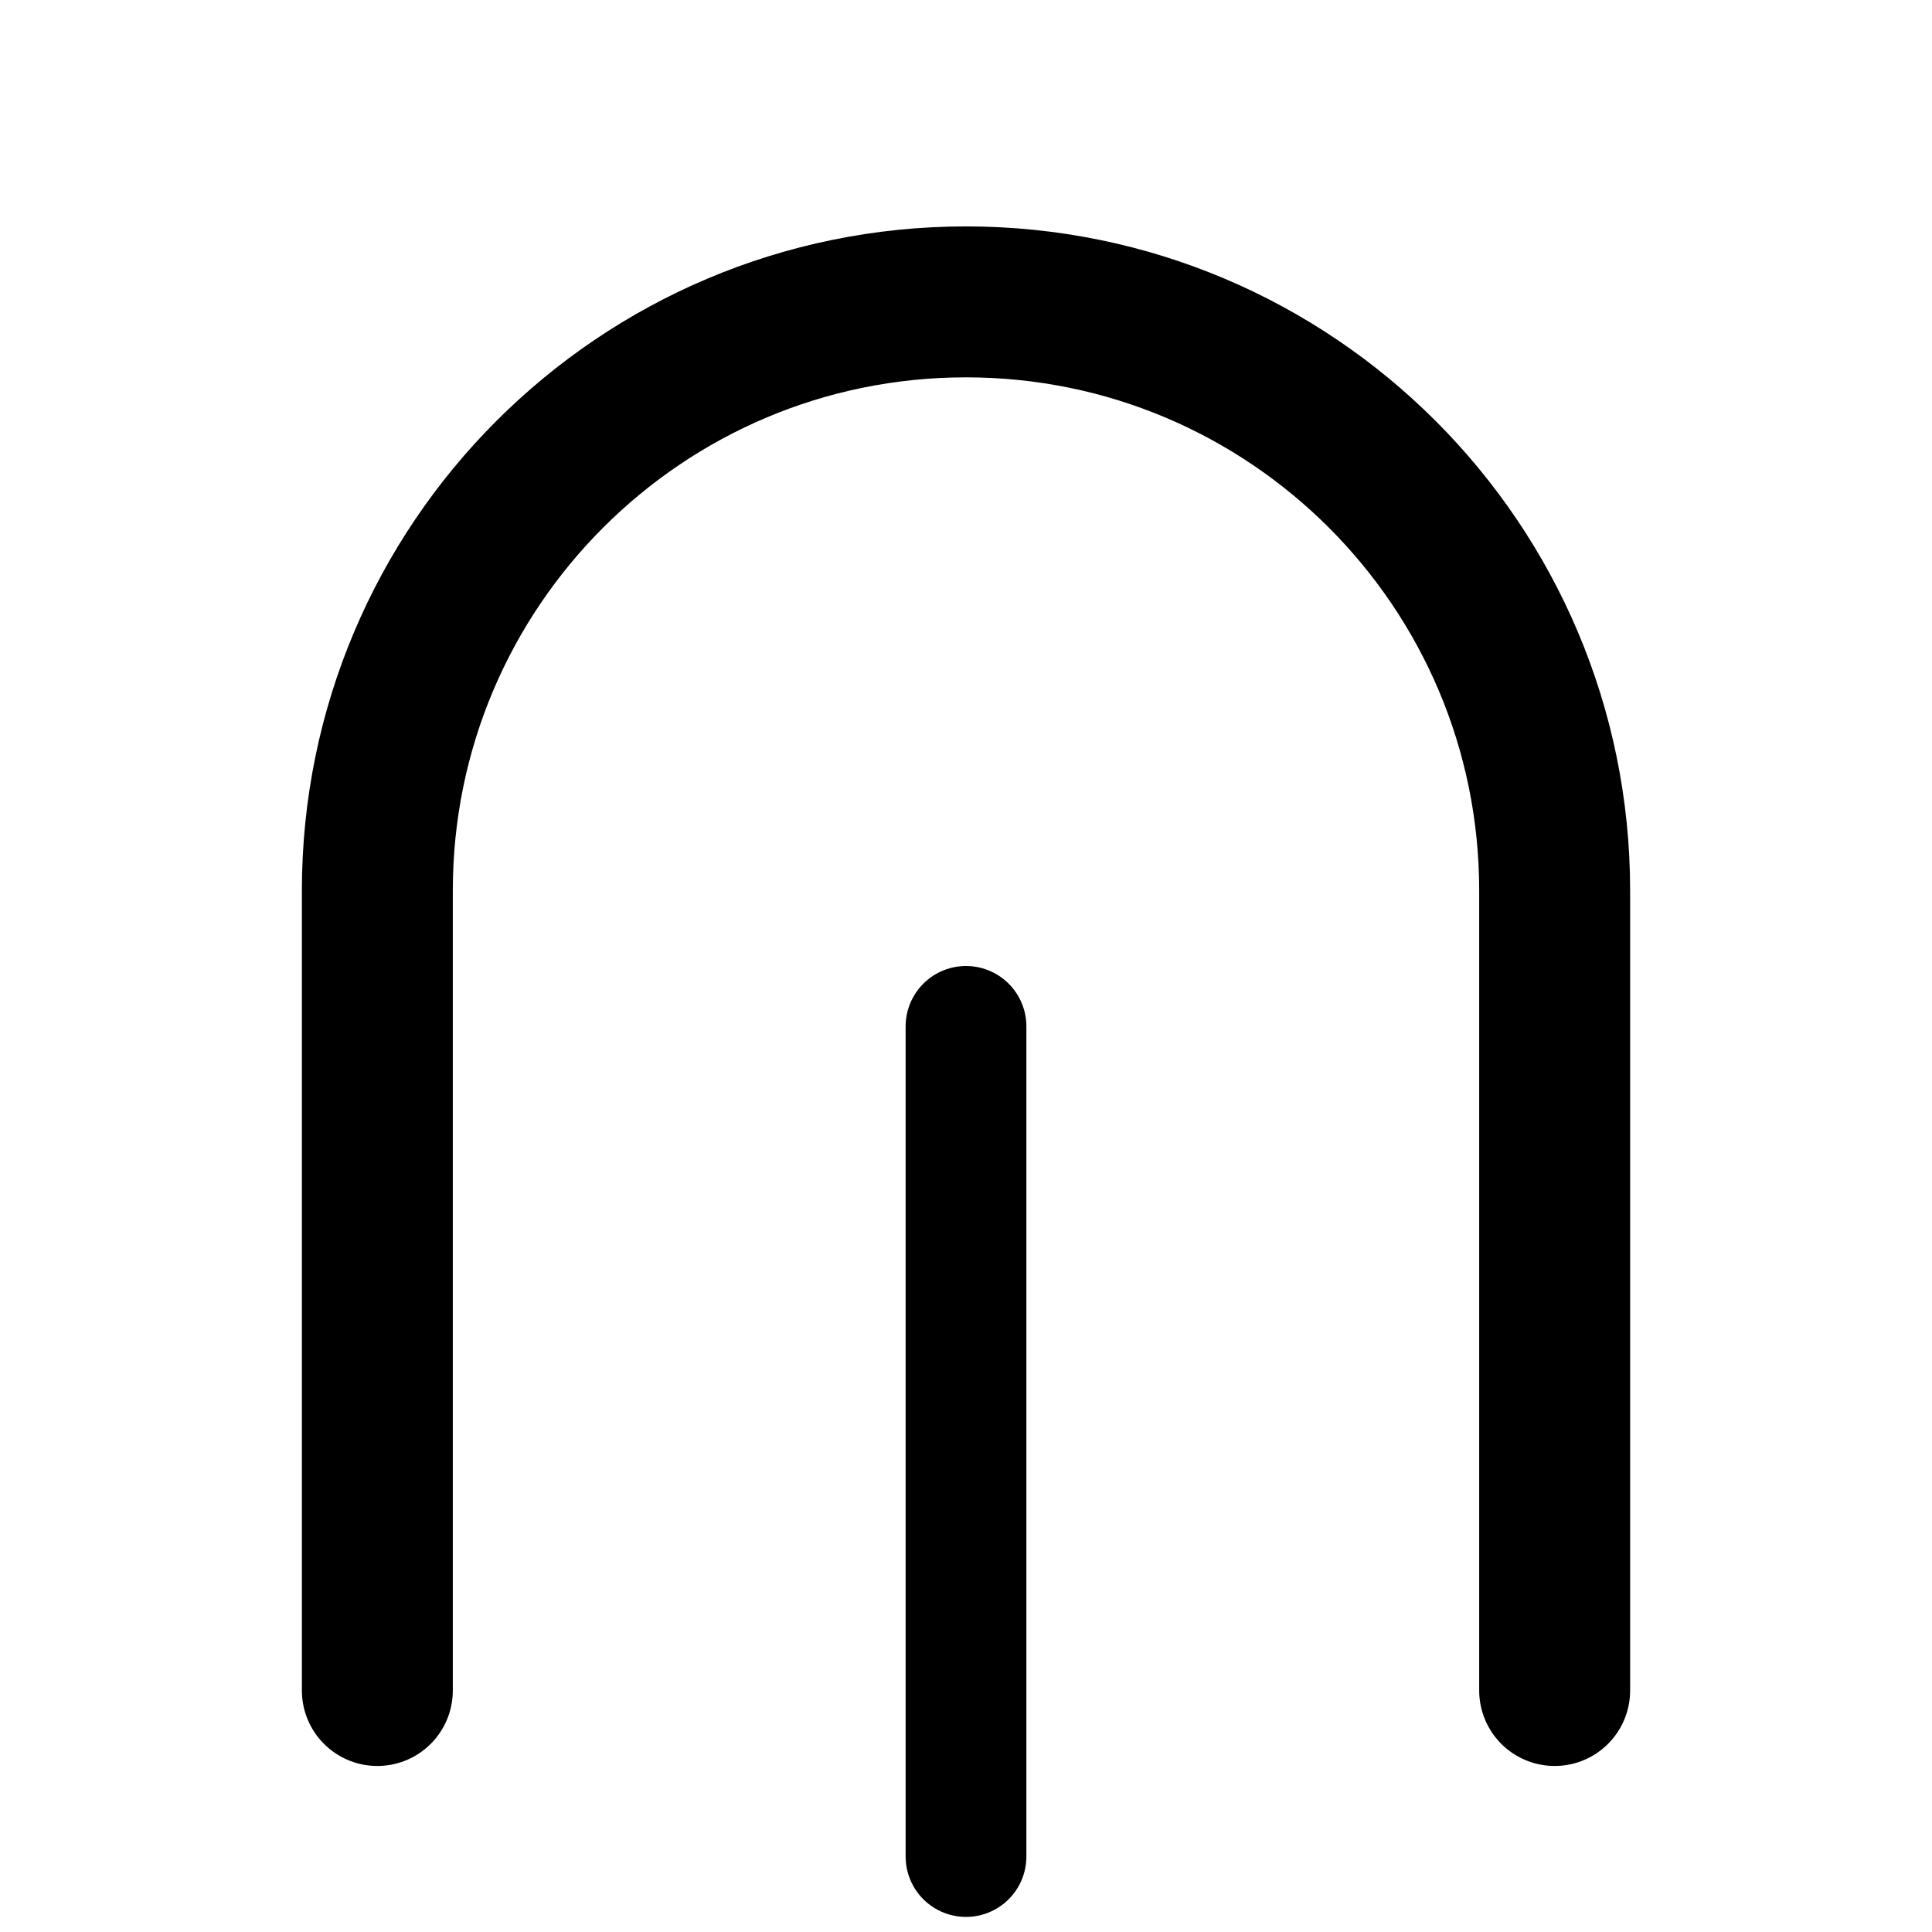
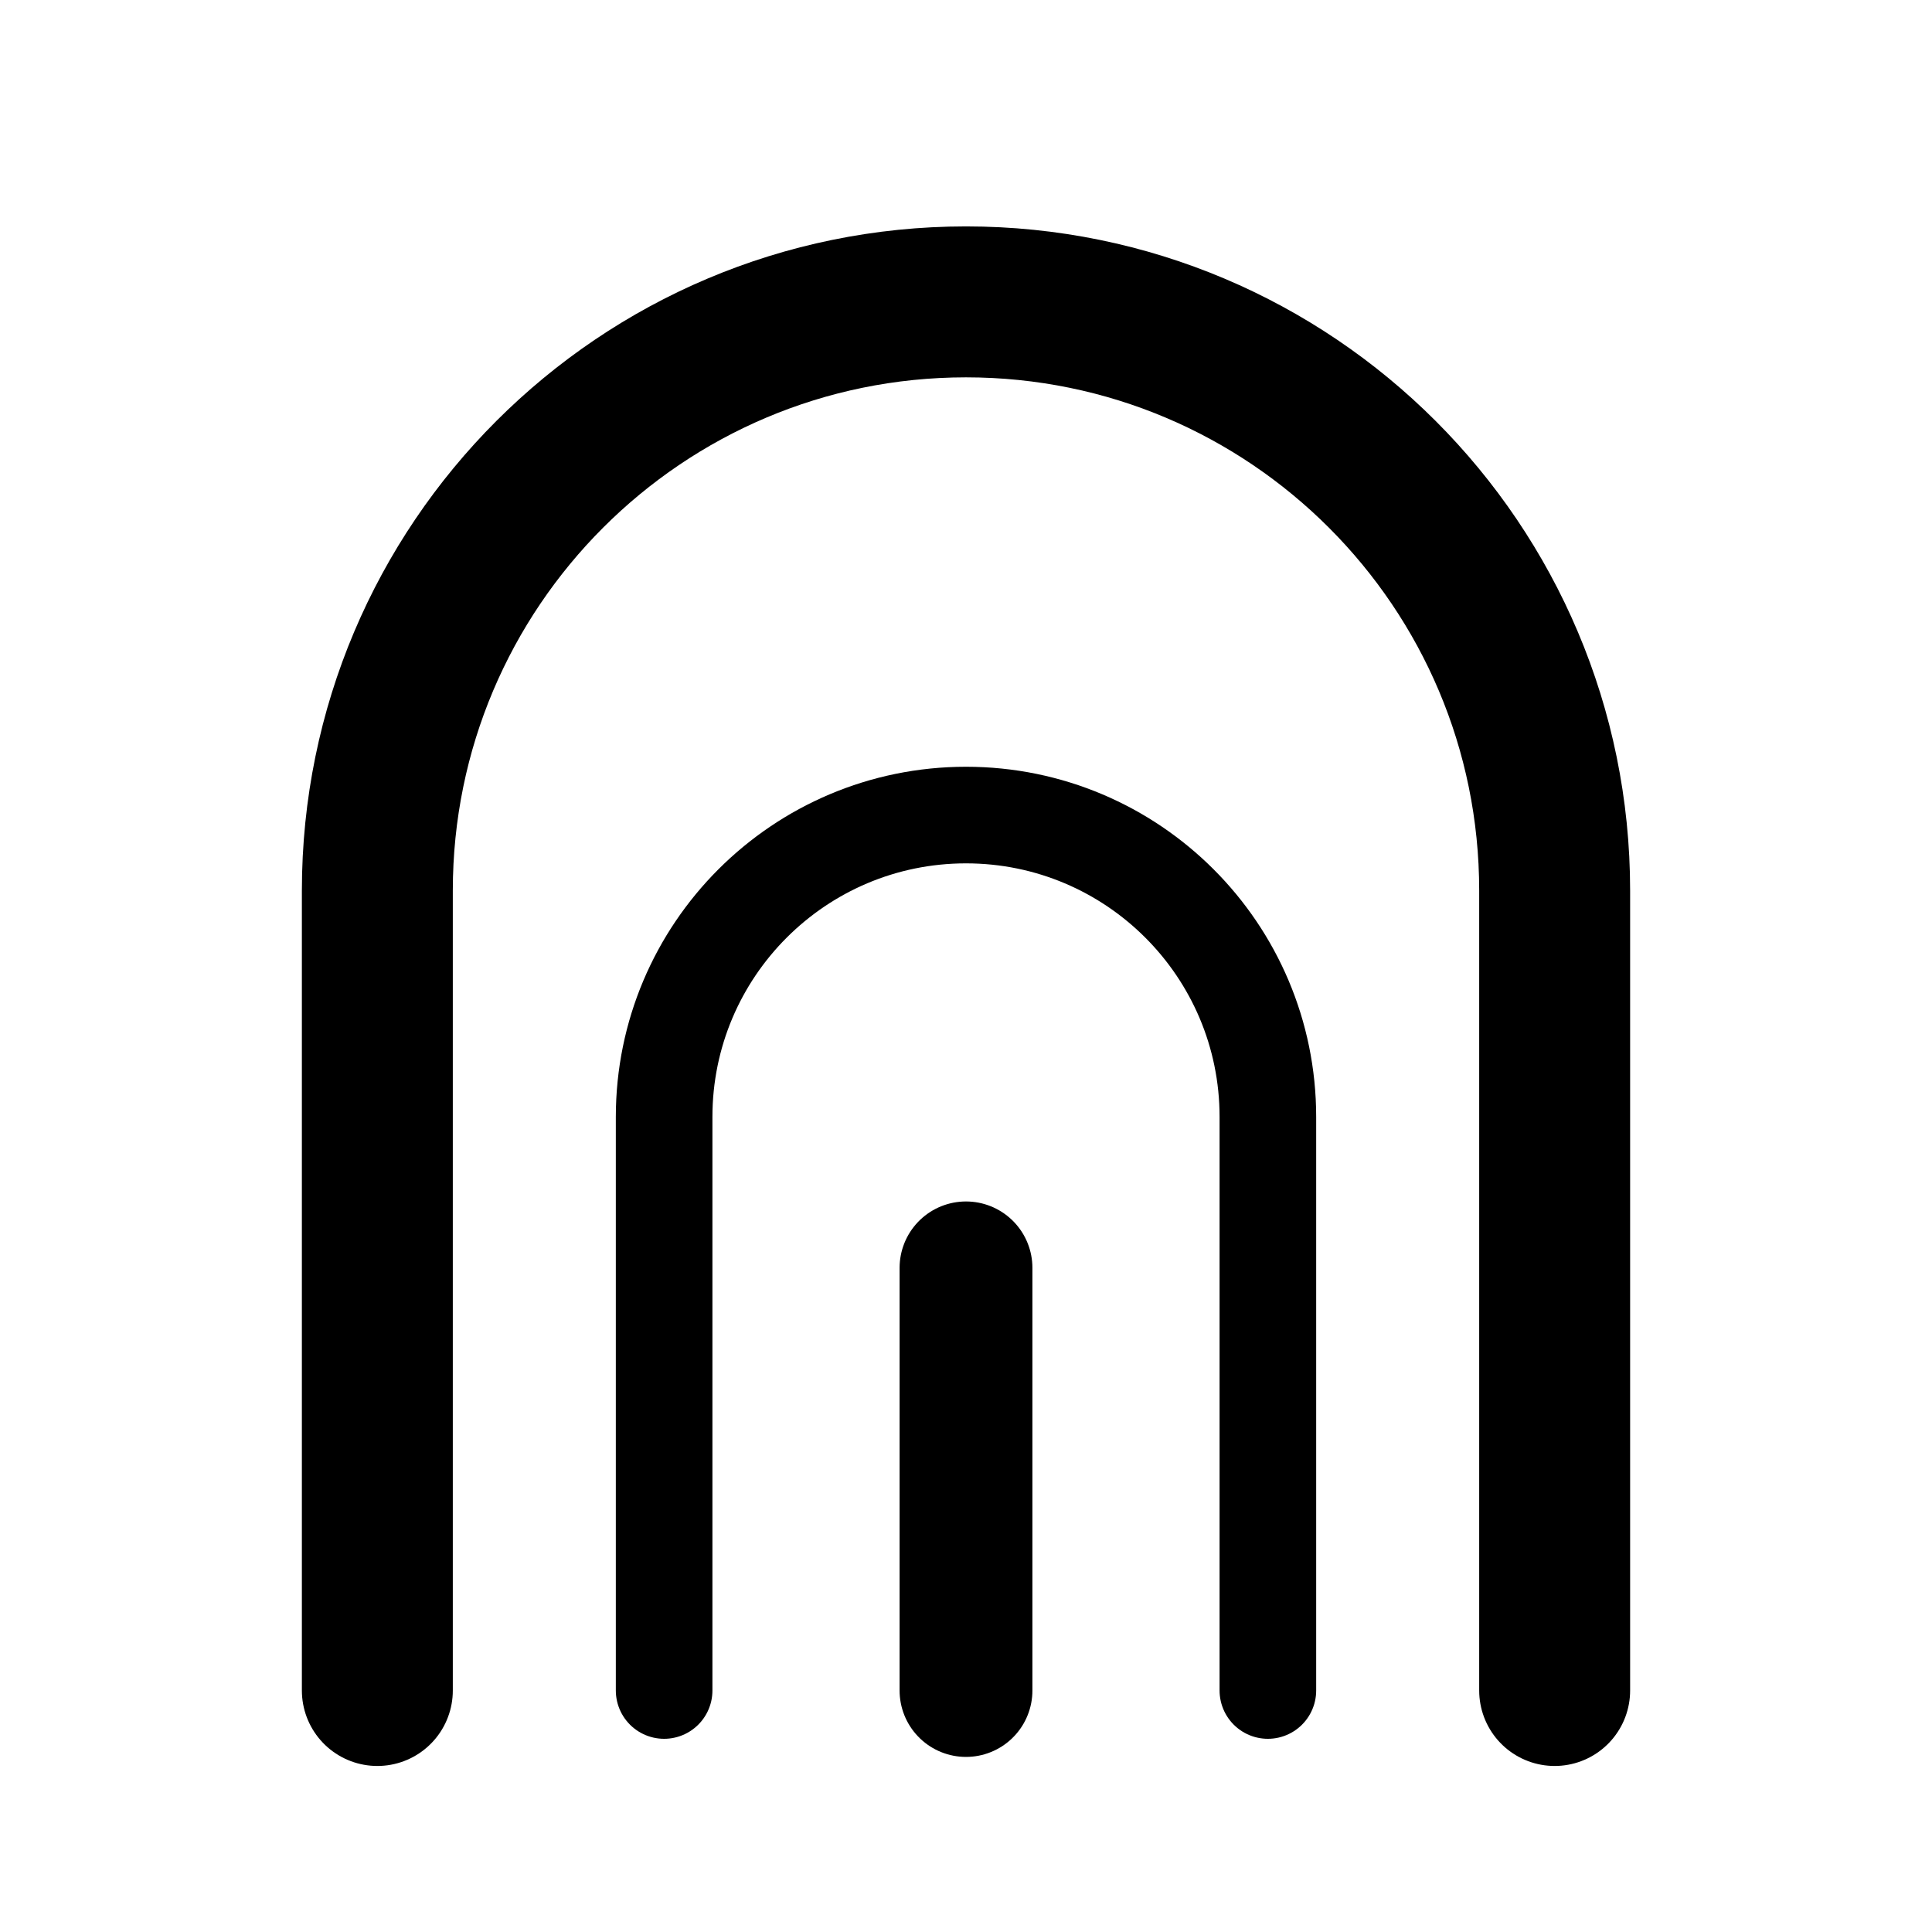
<svg xmlns="http://www.w3.org/2000/svg" width="32" height="32" viewBox="0 0 32 32" role="img" aria-label="Ostoja – znak czarny">
  <path d="M6.25 28V14.75a9.75 9.75 0 0 1 19.5 0V28" fill="none" stroke="#000" stroke-width="2.5" stroke-linecap="round" />
-   <path d="M16 30.75V17" fill="none" stroke="#000" stroke-width="2" stroke-linecap="round" />
+   <path d="M11 28V18.5a5 5 0 0 1 10 0V28" fill="none" stroke="#000" stroke-width="1.6" stroke-linecap="round" />
+   <path d="M16 28V21" fill="none" stroke="#000" stroke-width="2.2" stroke-linecap="round" />
</svg>
